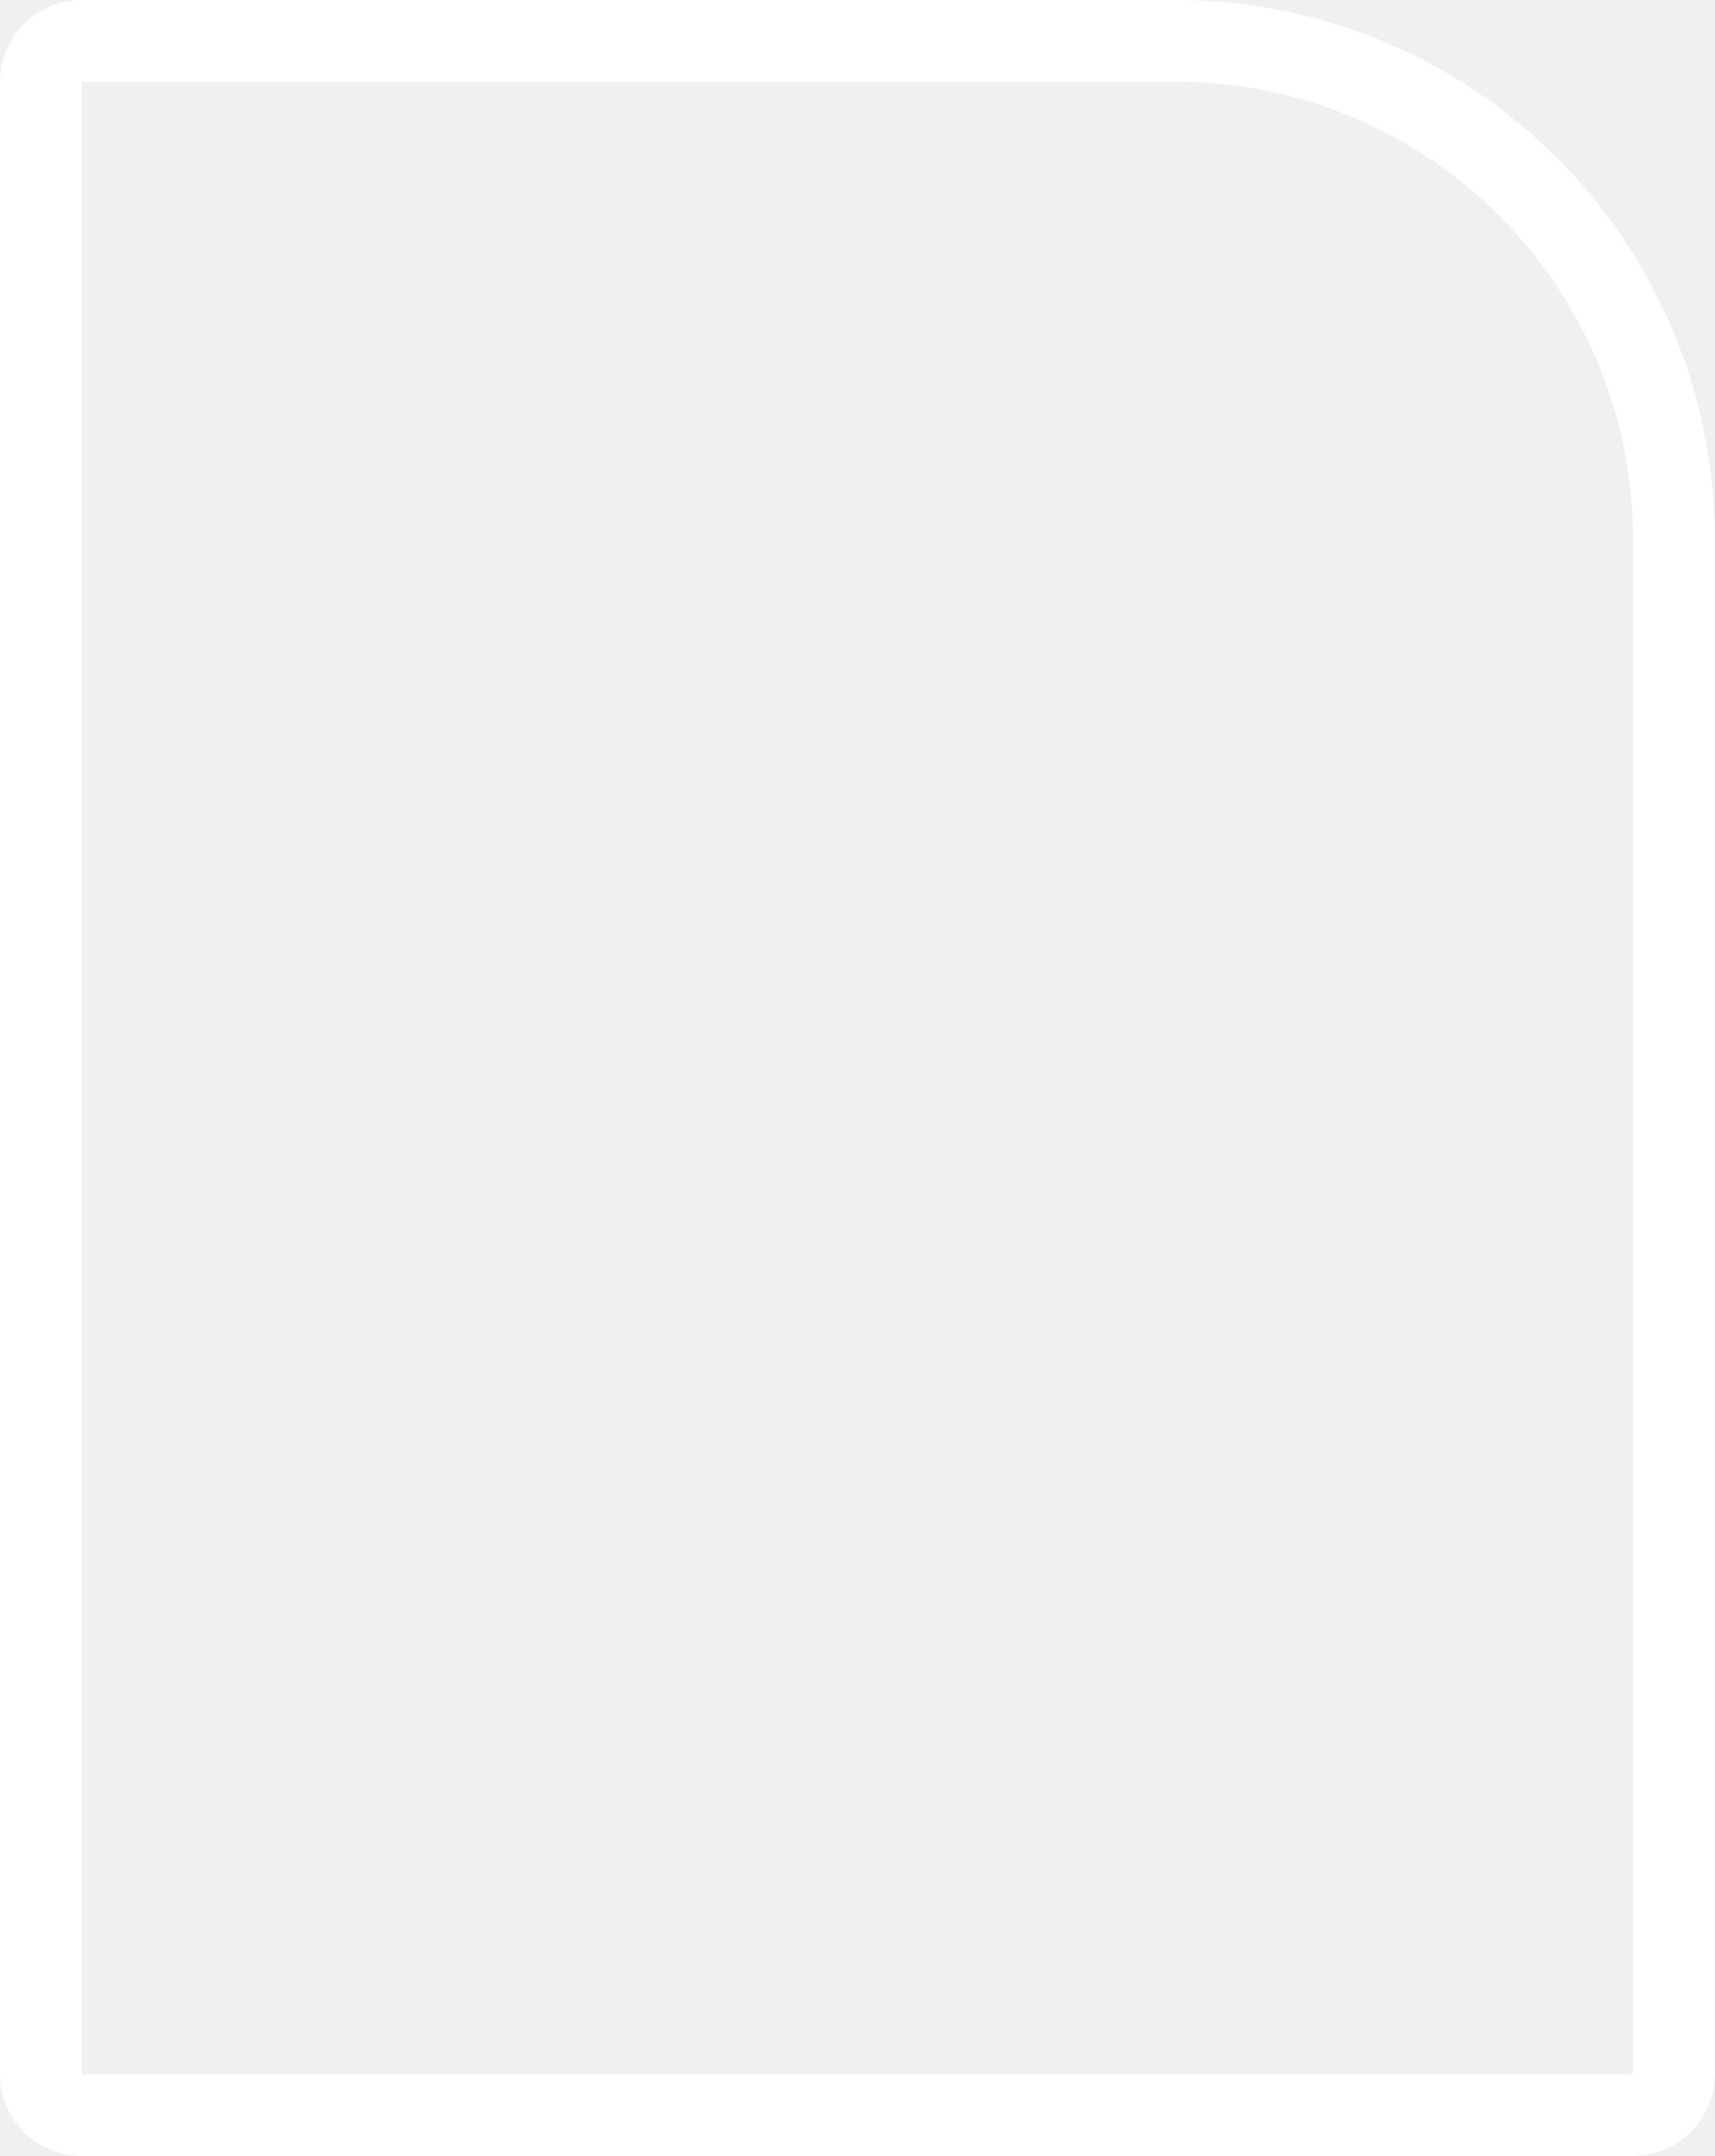
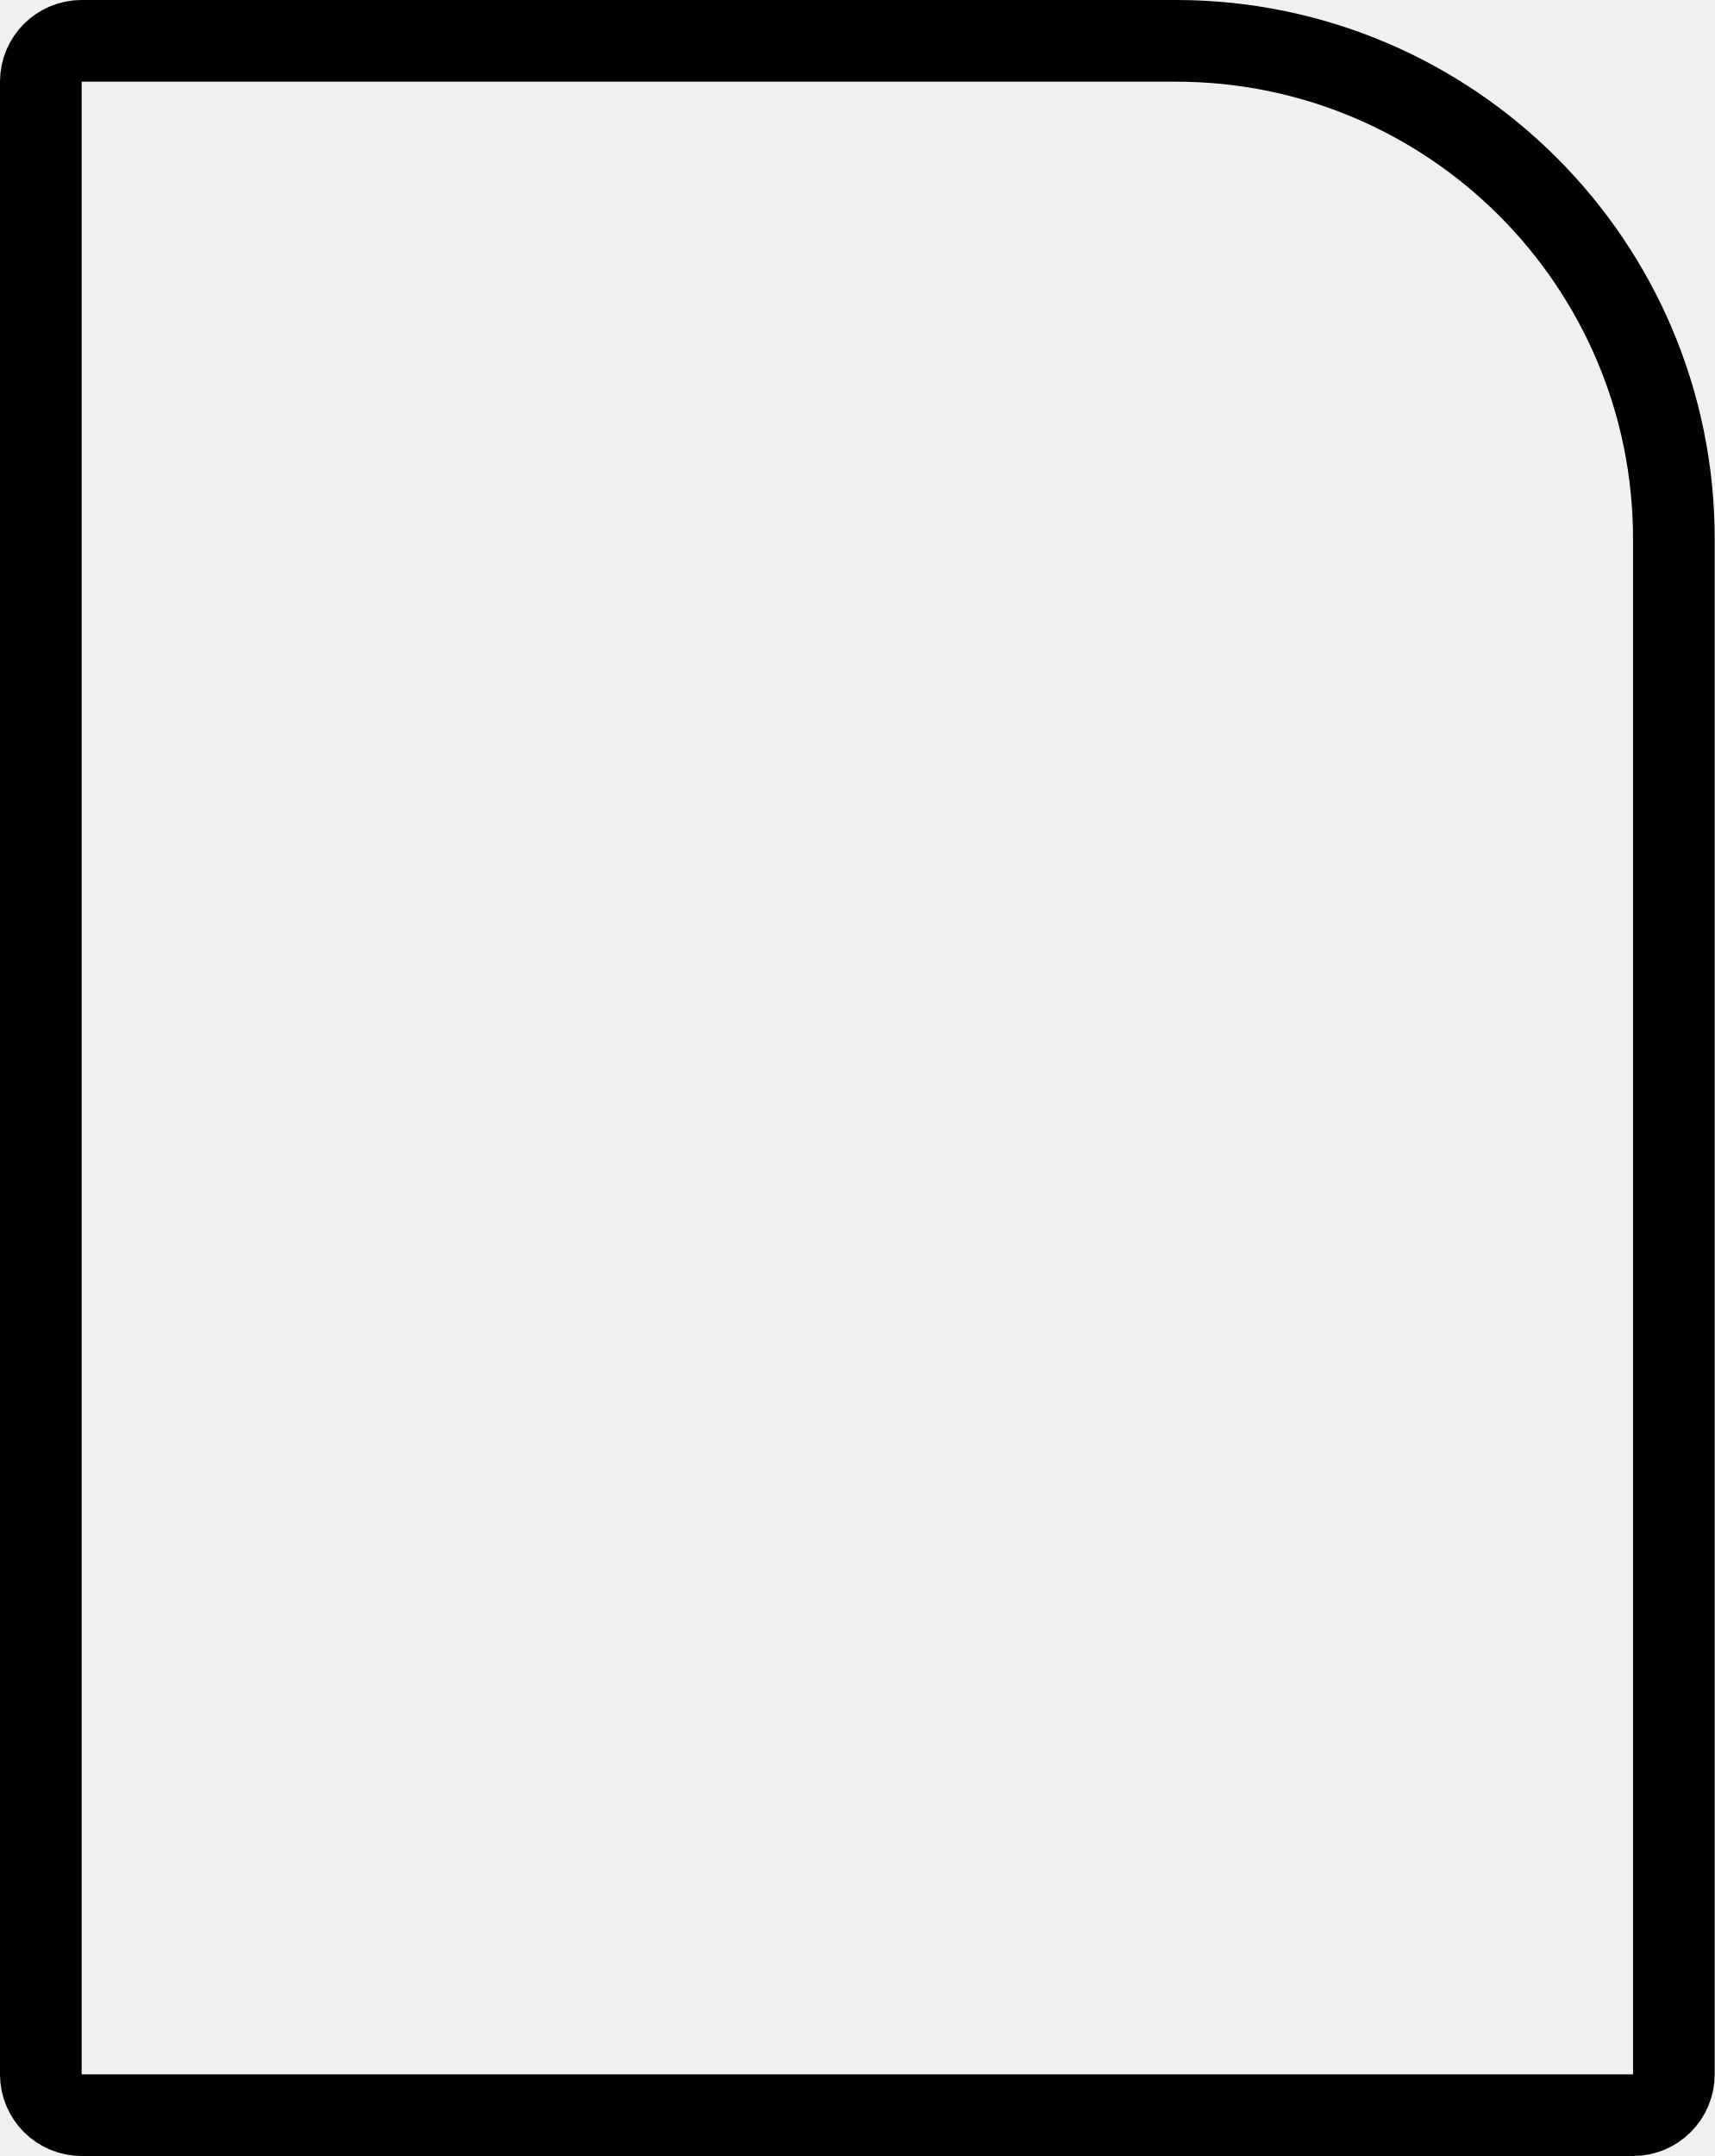
<svg xmlns="http://www.w3.org/2000/svg" width="105" height="132" viewBox="0 0 105 132">
-   <g id="Rectangle_938" data-name="Rectangle 938" fill="none" stroke="#fff" stroke-width="5">
+   <g id="Rectangle_938" data-name="Rectangle 938" fill="none" stroke="#000" stroke-width="5">
    <path d="M0,0H72a33,33,0,0,1,33,33v99a0,0,0,0,1,0,0H0a0,0,0,0,1,0,0V0A0,0,0,0,1,0,0Z" stroke="none" />
    <path d="M5,2.5H72A30.5,30.5,0,0,1,102.5,33v94a2.5,2.5,0,0,1-2.5,2.5H5A2.5,2.5,0,0,1,2.5,127V5A2.5,2.5,0,0,1,5,2.5Z" fill="none" />
  </g>
</svg>
